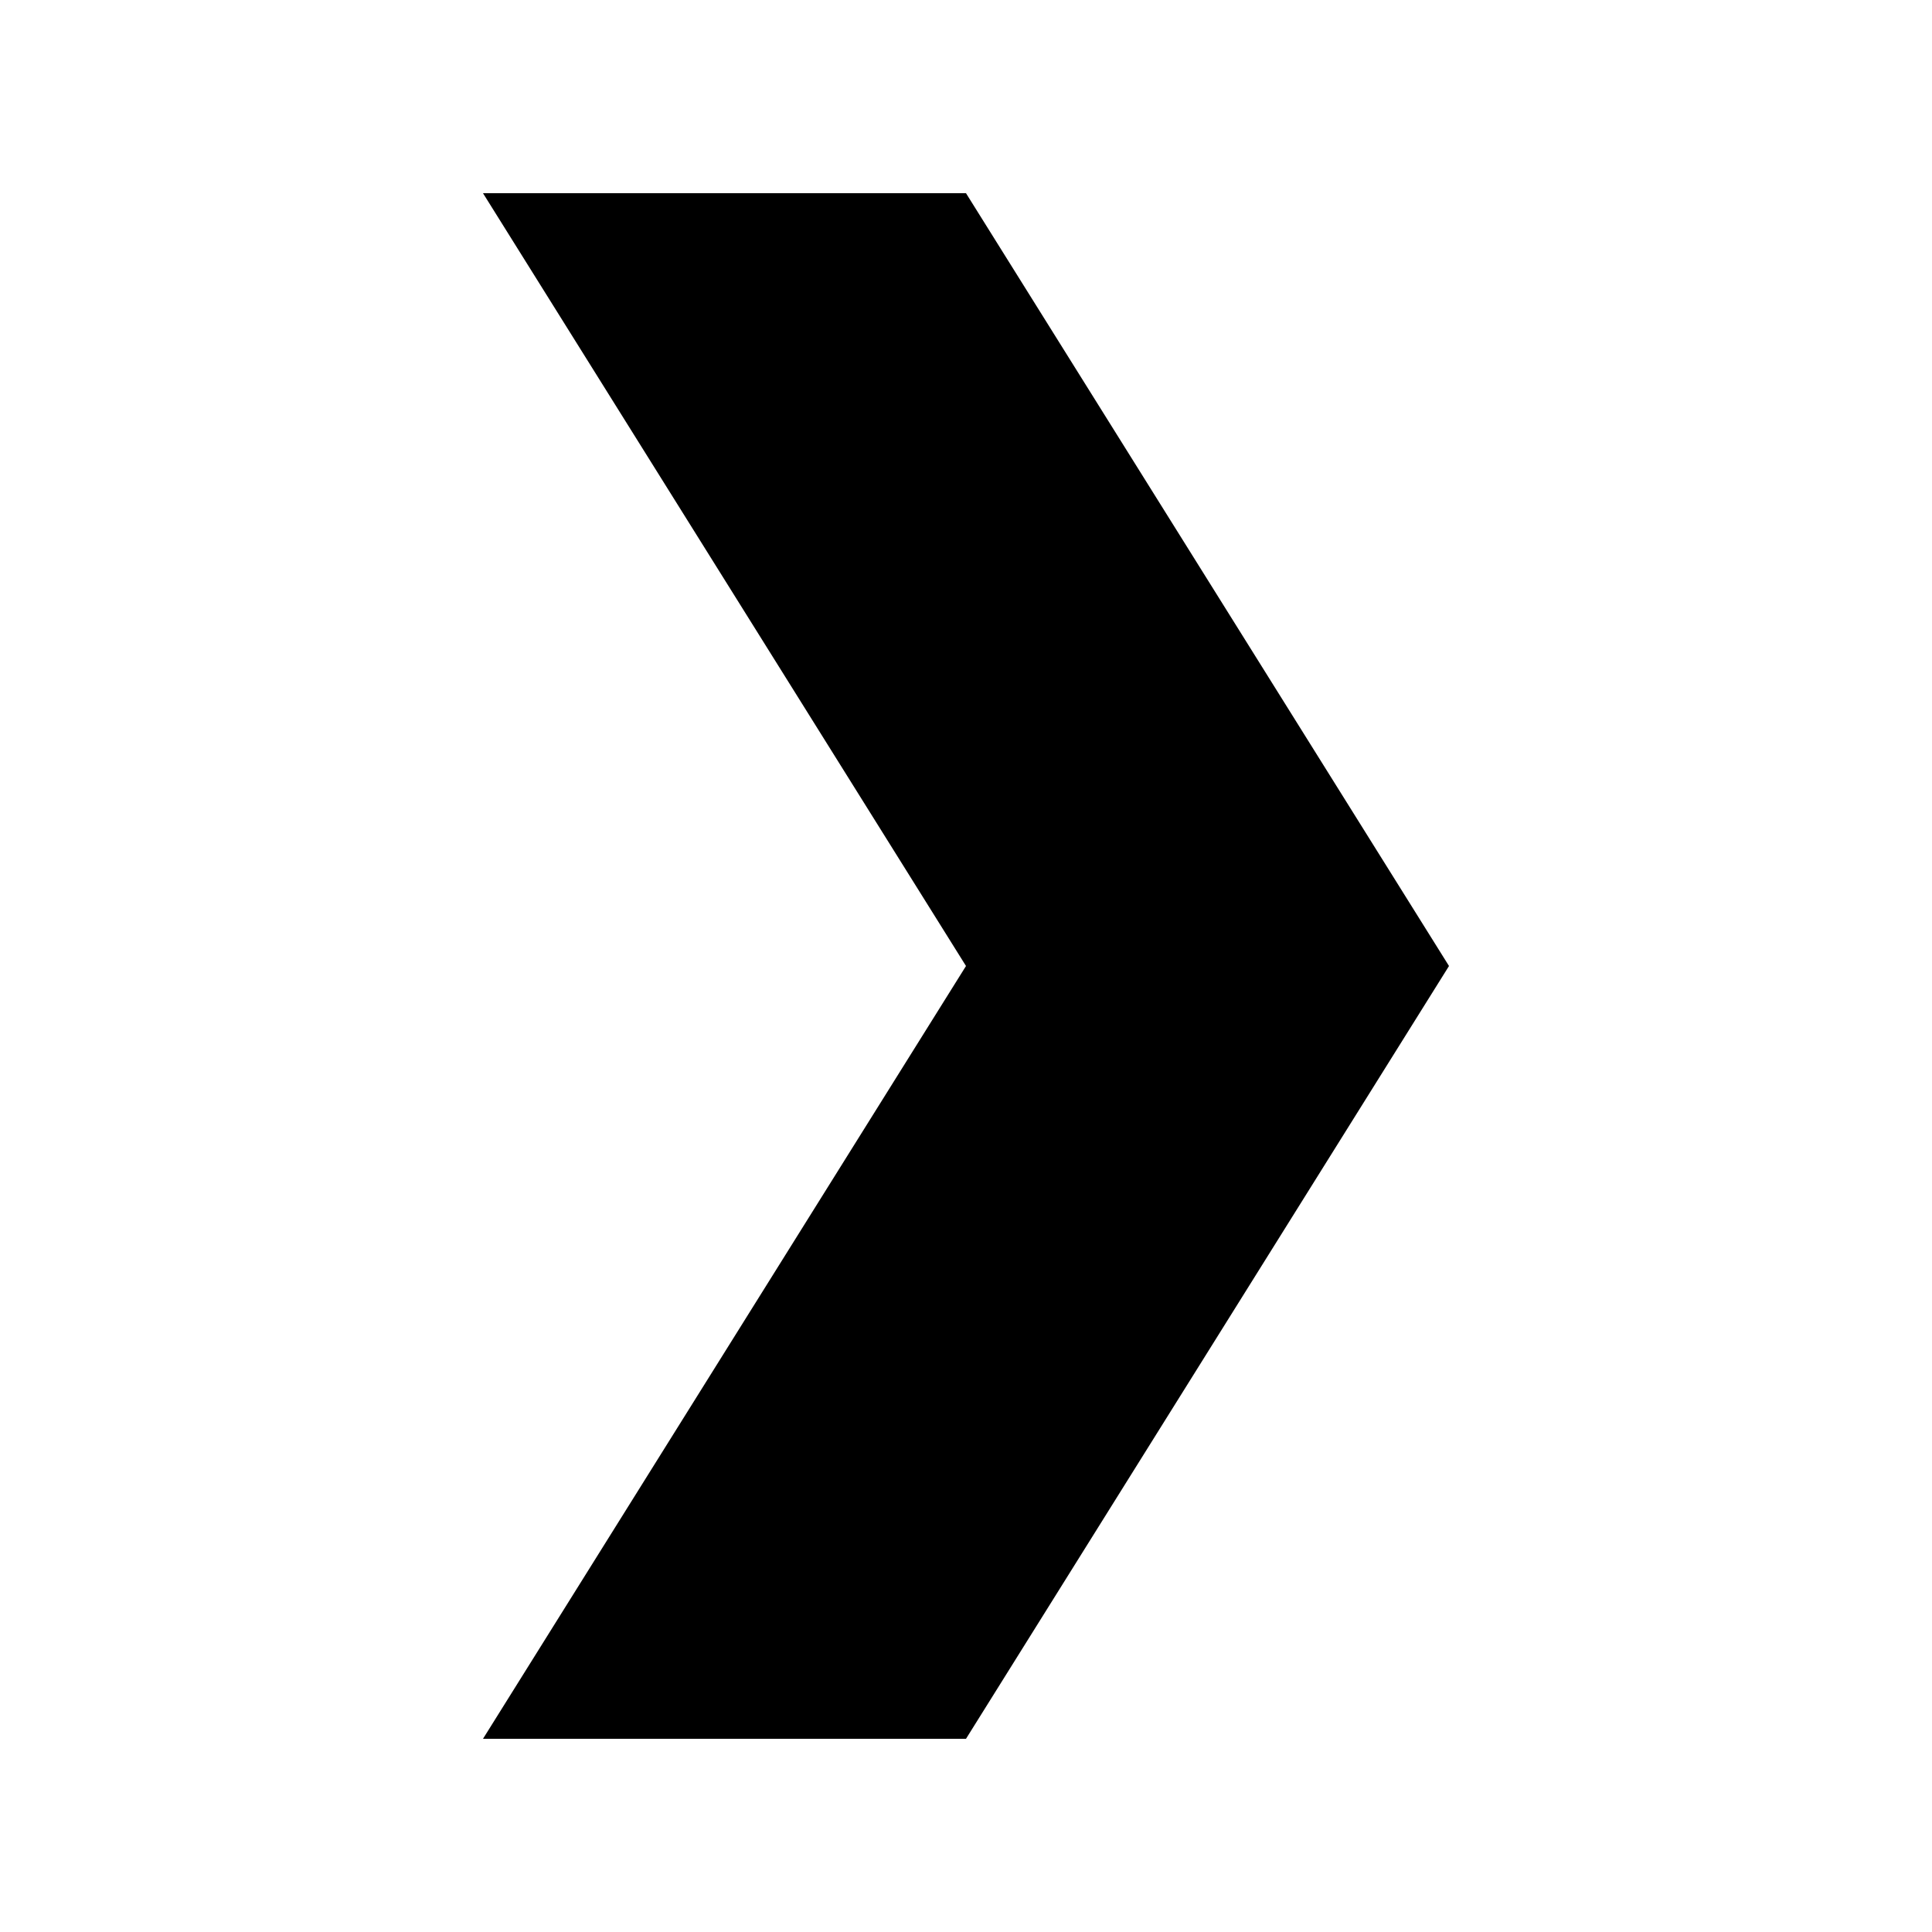
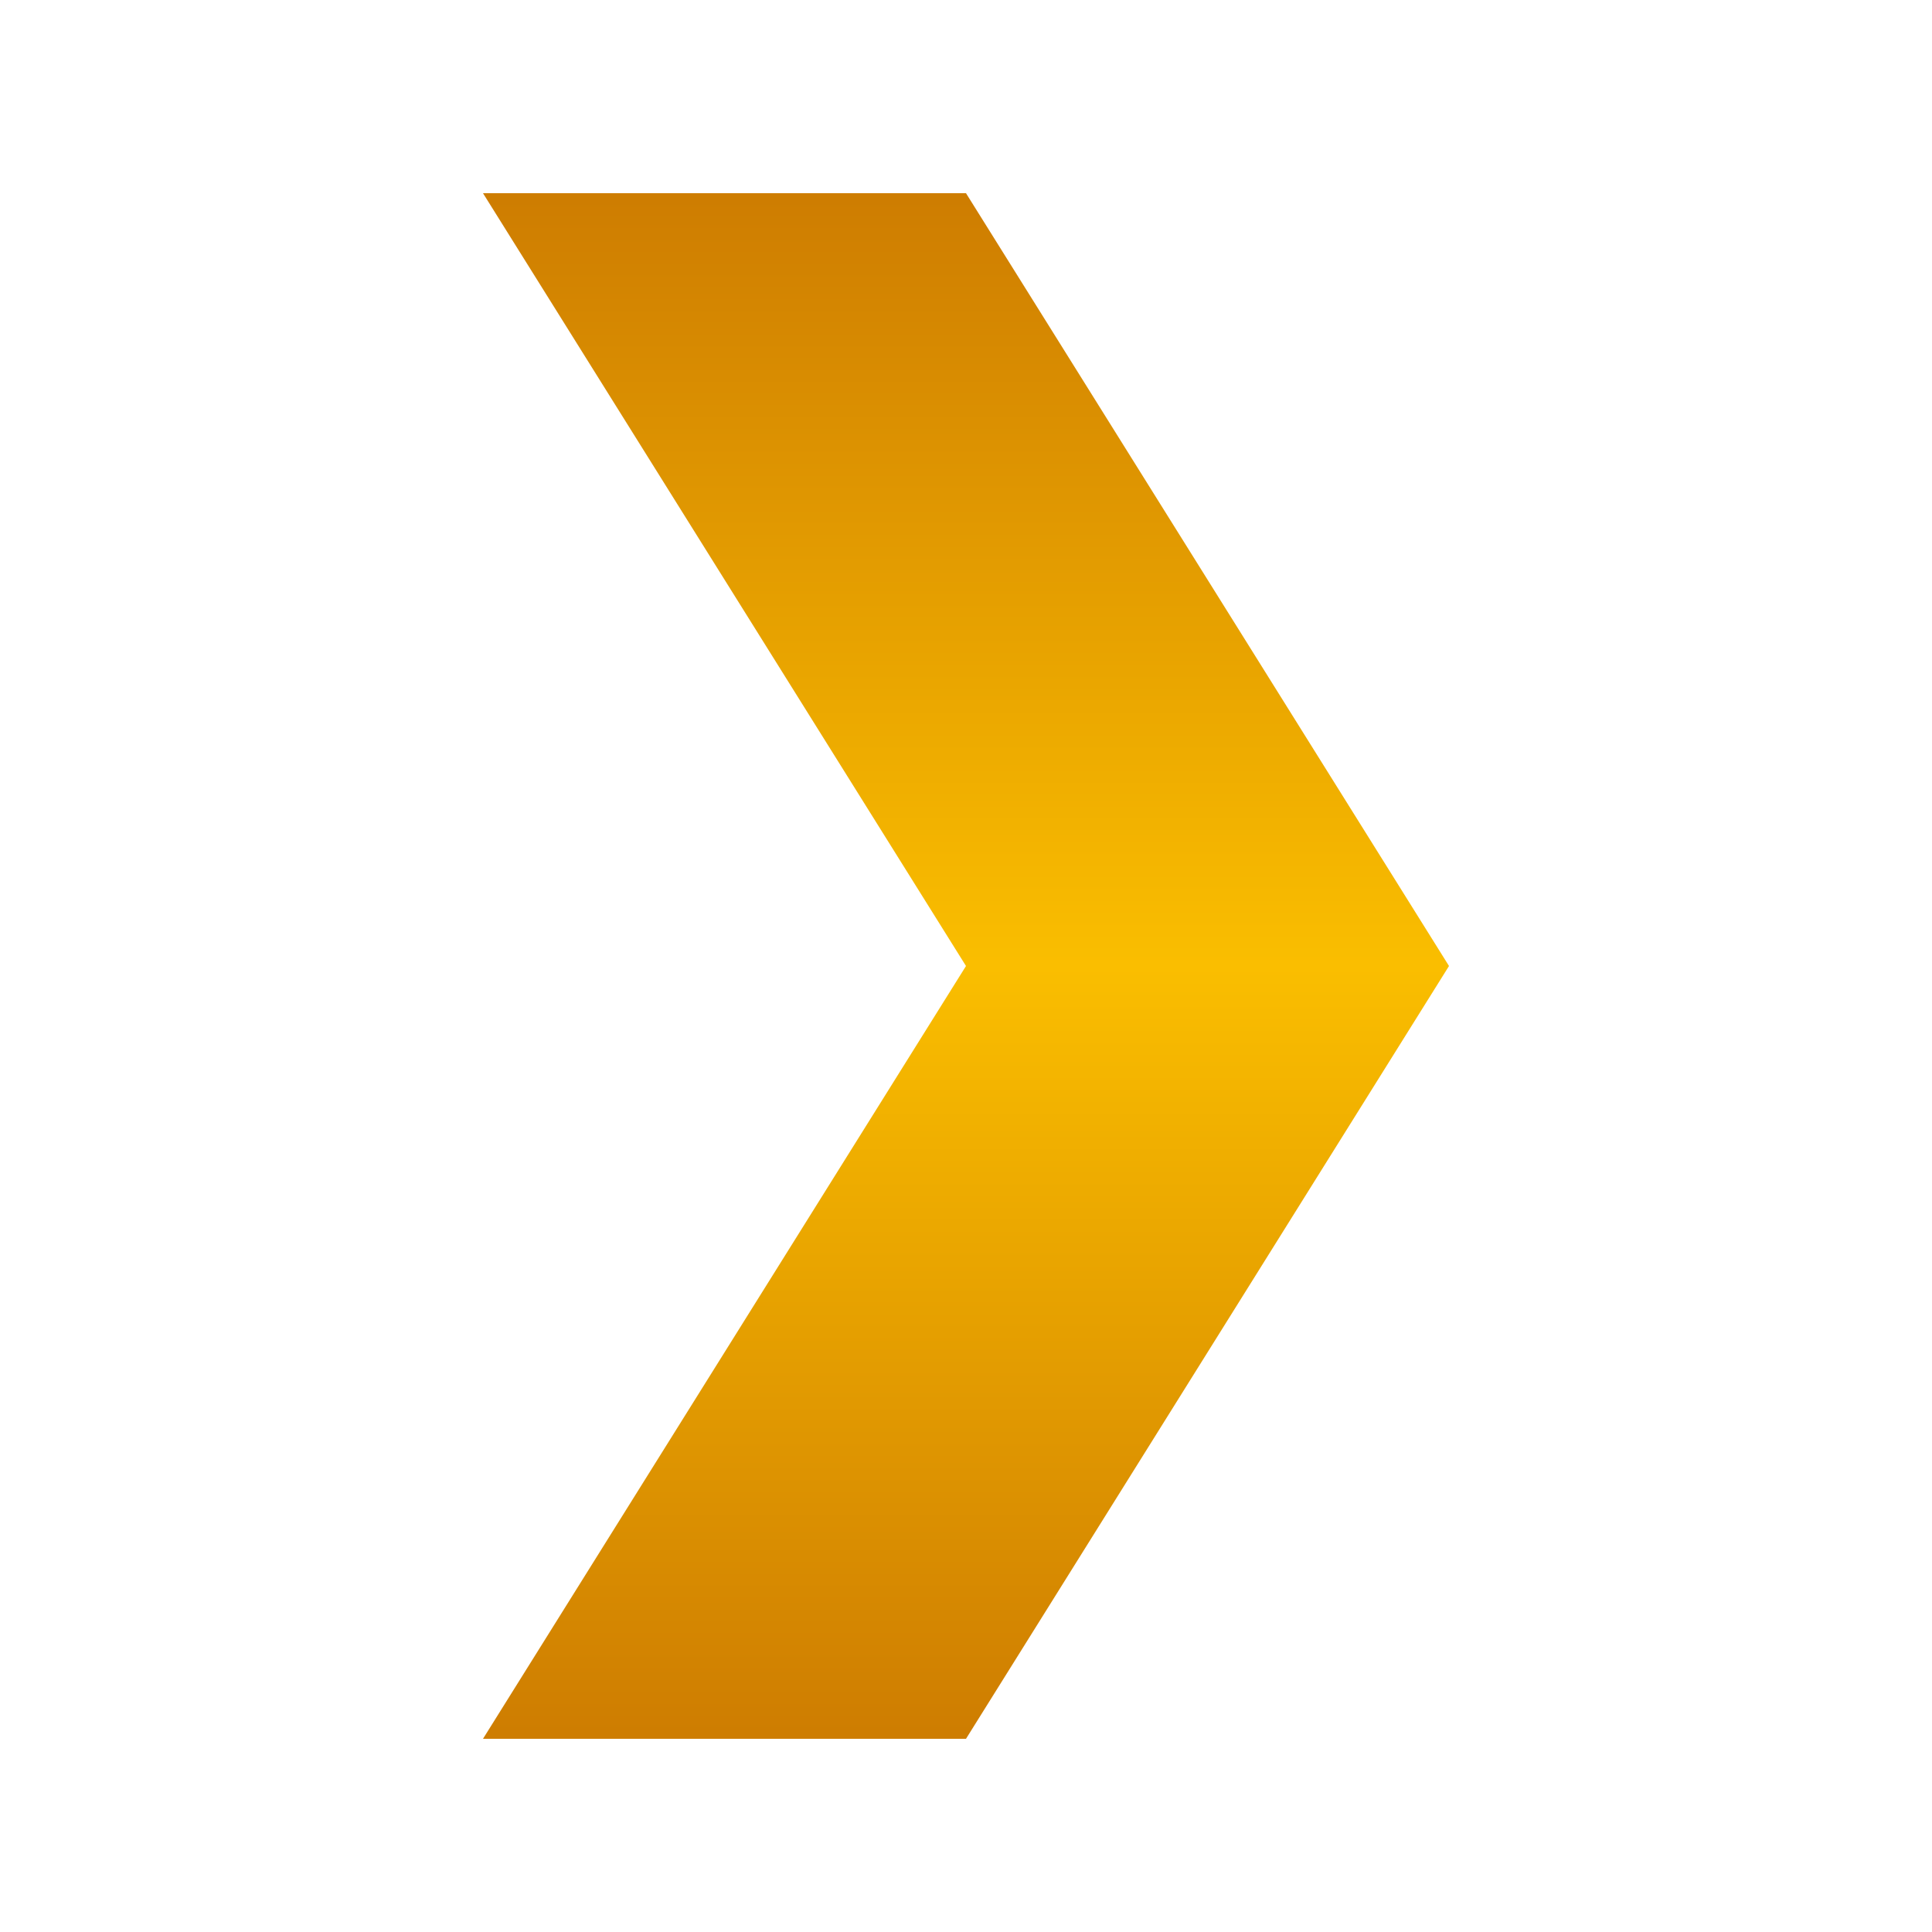
- <svg xmlns="http://www.w3.org/2000/svg" version="1.1" viewBox="0 0 100 100" preserveAspectRation="true">
+ <svg xmlns="http://www.w3.org/2000/svg" version="1.1" viewBox="0 0 100 100" preserveaspectration="true" class="icon">
  <defs>
-     <linearGradient id="grad2" x1="0%" y1="0%" x2="0%" y2="100%">
-       <stop offset="0%" style="stop-color:rgb(255,255,0);stop-opacity:1" />
-       <stop offset="100%" style="stop-color:rgb(255,0,0);stop-opacity:1" />
+     <linearGradient id="plex-gradient" x1="0%" y1="0%" x2="0%" y2="100%">
+       <stop offset="0%" style="stop-color:rgb(206,125,1);stop-opacity:1" />
+       <stop offset="50%" style="stop-color:rgb(250,190,0);stop-opacity:1" />
+       <stop offset="100%" style="stop-color:rgb(206,125,1);stop-opacity:1" />
    </linearGradient>
  </defs>
-   <polygon class="plex-icon" points="25 10, 50, 10, 75 50, 50 90, 25 90, 50 50" />
+   <polygon points="25 10, 50, 10, 75 50, 50 90, 25 90, 50 50" fill="url(#plex-gradient)" />
</svg>
